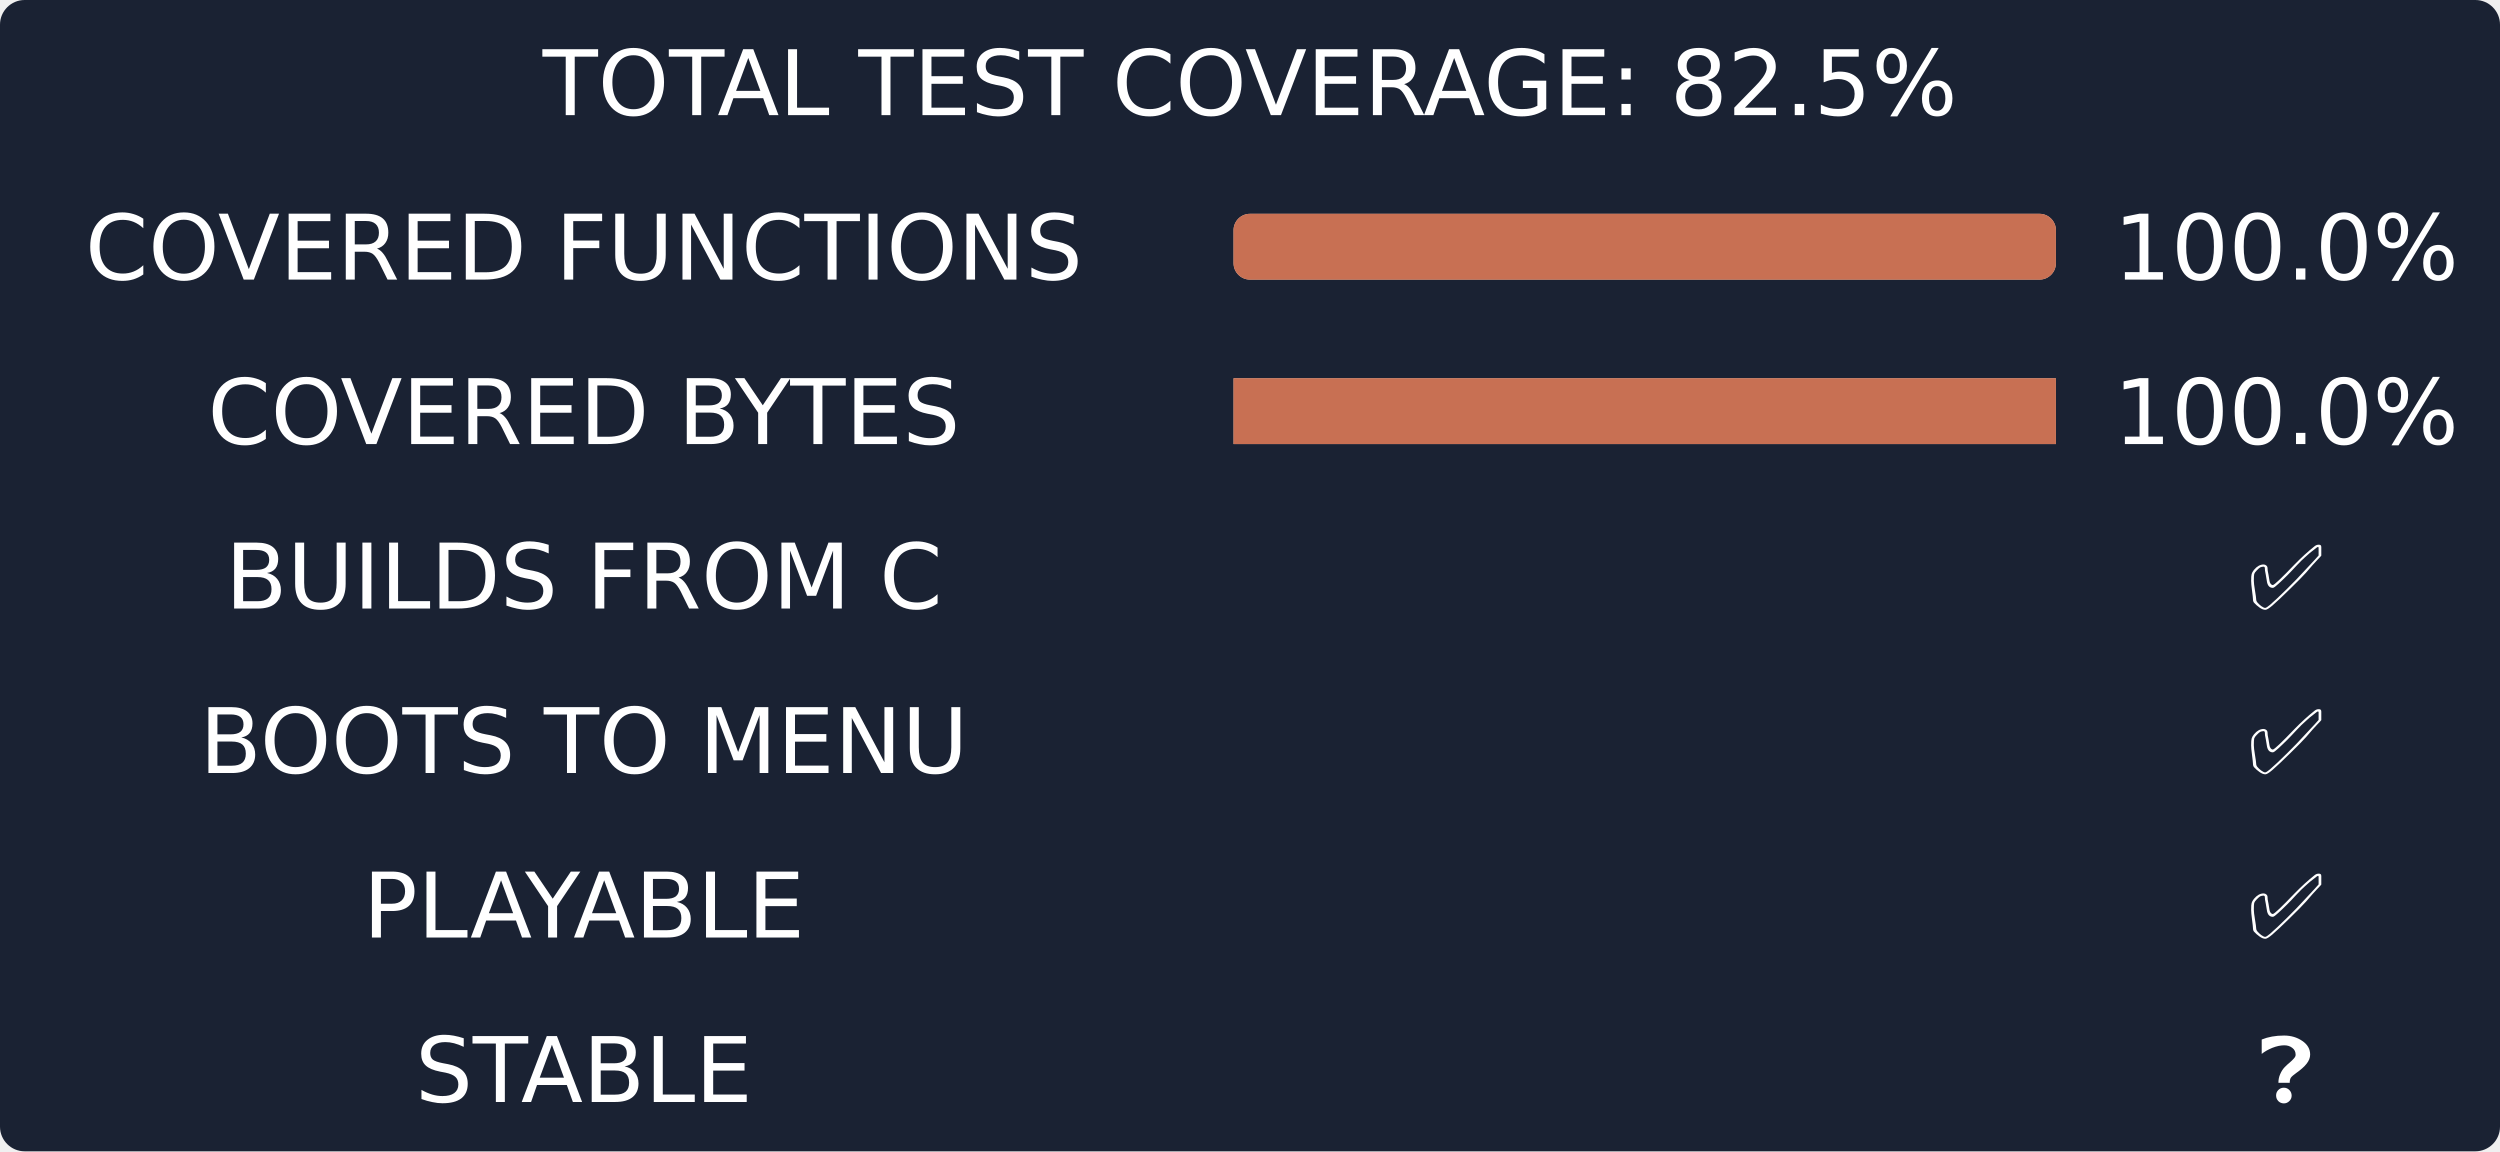
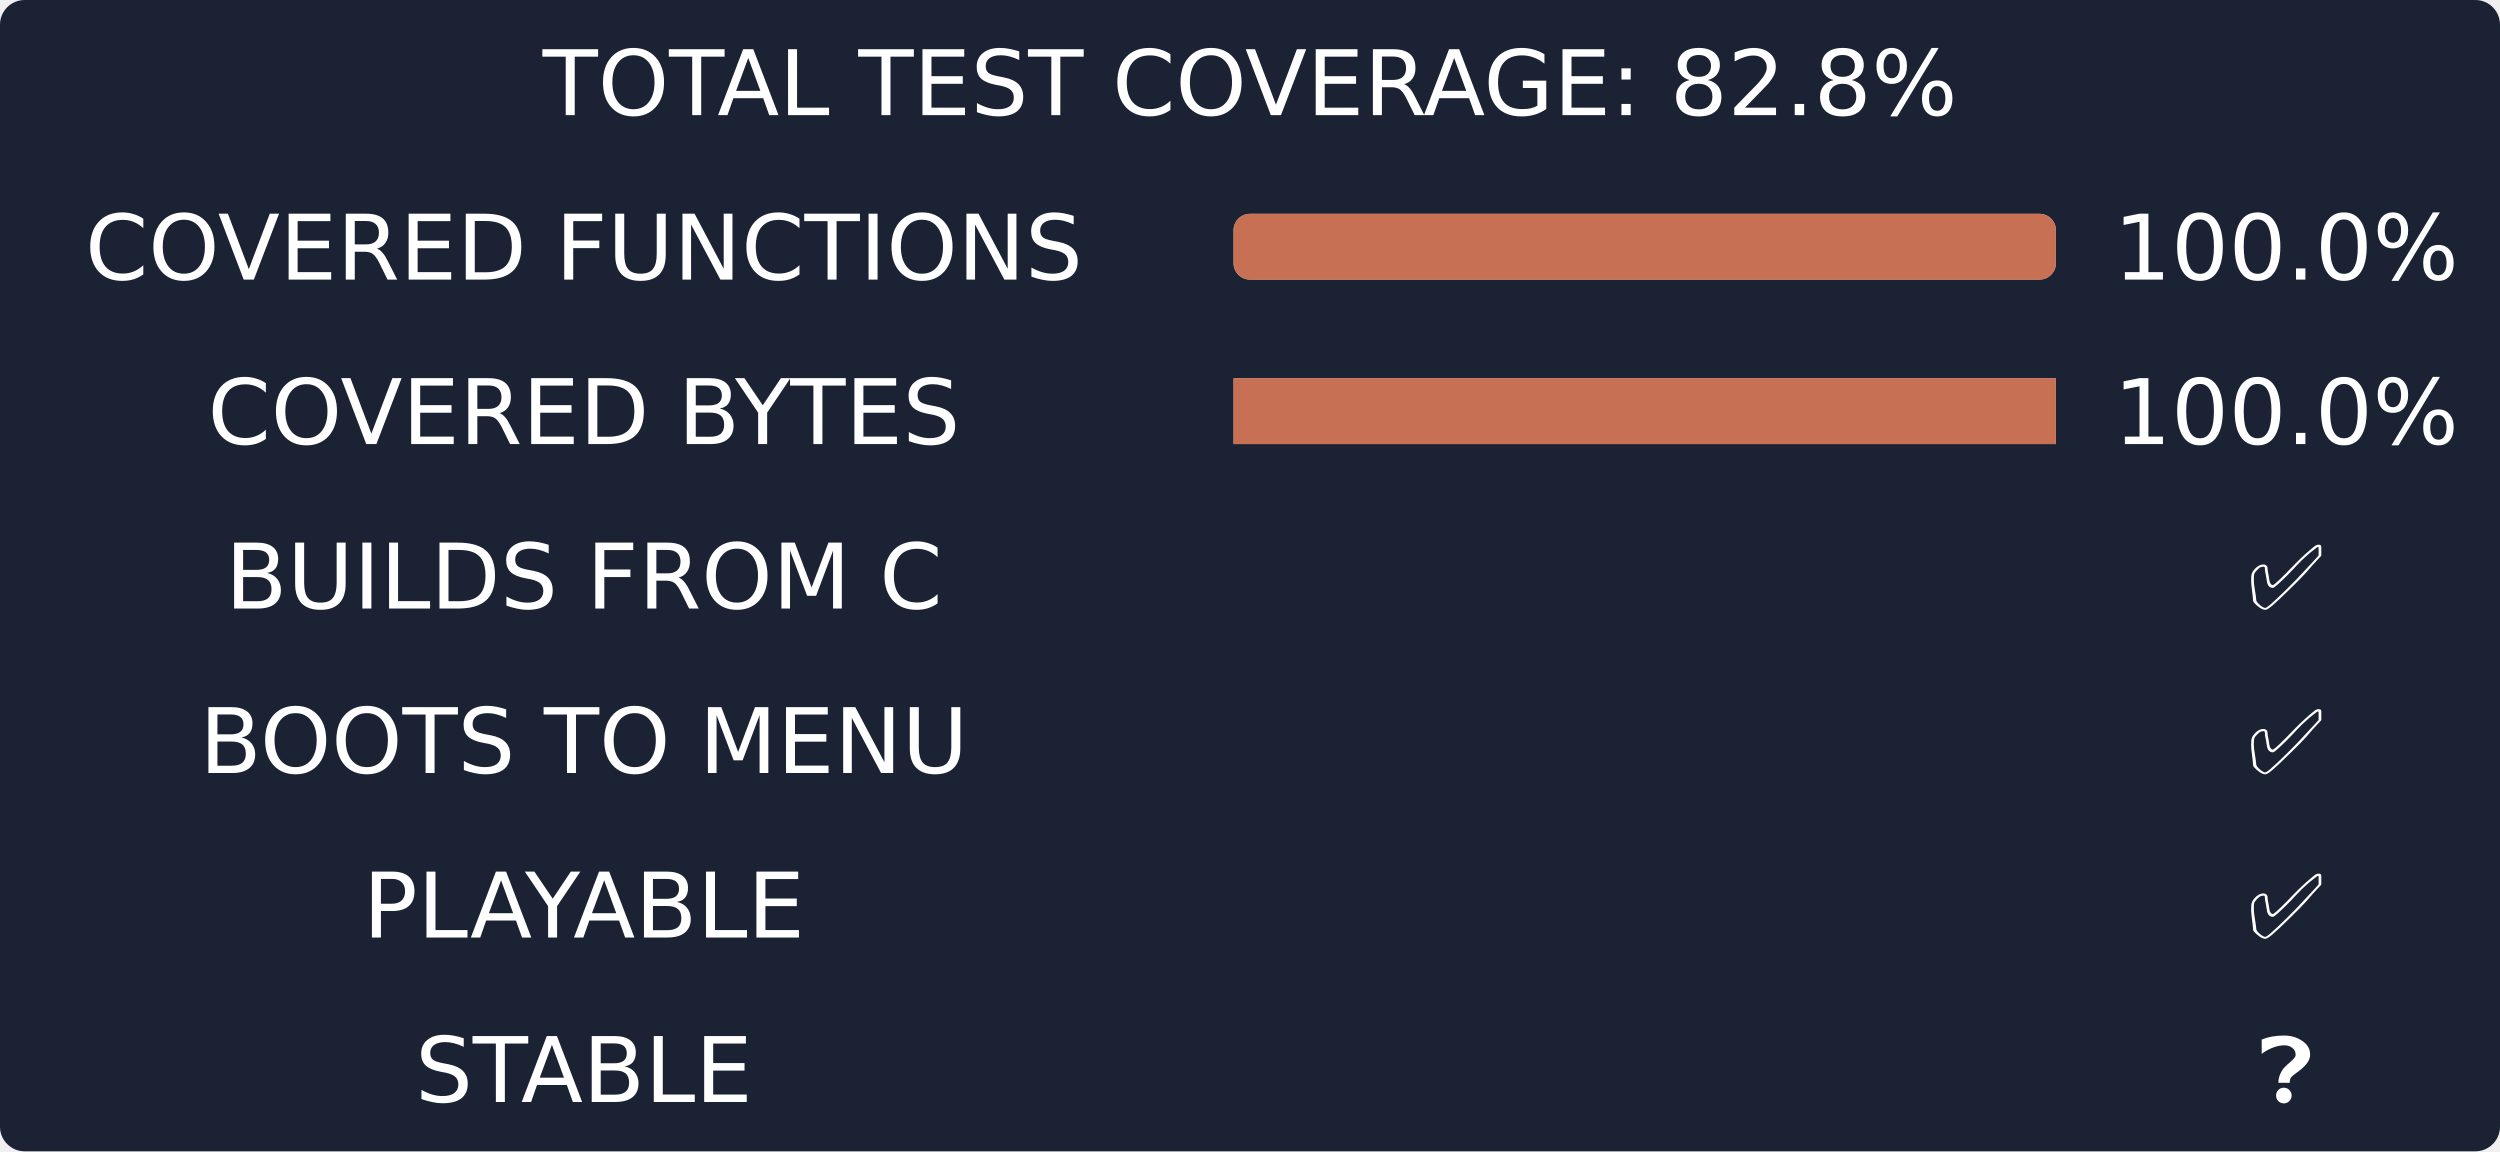
- <svg xmlns="http://www.w3.org/2000/svg" width="304" height="140" role="img" aria-label="decomp: 100.0% of functions, 100.0% of code bytes done; the total test coverage over all of them is 82.5%">
+ <svg xmlns="http://www.w3.org/2000/svg" width="304" height="140" role="img" aria-label="decomp: 100.0% of functions, 100.0% of code bytes done; the total test coverage over all of them is 82.8%">
  <clipPath id="r">
    <rect width="304" height="140" rx="3" />
  </clipPath>
  <g clip-path="url(#r)">
    <rect width="304" height="140" fill="#1a2233" />
    <rect x="150" y="26" width="100" height="8" rx="2" fill="#ecc9b9" />
    <rect x="150" y="26" width="100" height="8" rx="2" fill="#c87053" />
    <rect x="150" y="46" width="100" height="8" fill="#ecc9b9" />
    <rect x="150" y="46" width="100" height="8" fill="#c87053" />
  </g>
  <g fill="#fff" font-family="Verdana,DejaVu Sans,sans-serif" font-size="11" text-anchor="middle">
    <text x="71" y="34">COVERED FUNCTIONS</text>
    <text x="71" y="54">COVERED BYTES</text>
    <text x="278" y="34">100.0%</text>
    <text x="278" y="54">100.0%</text>
-     <text x="152" y="14">TOTAL TEST COVERAGE: 82.5%</text>
+     <text x="152" y="14">TOTAL TEST COVERAGE: 82.8%</text>
    <text x="71" y="74">BUILDS FROM C</text>
    <text x="278" y="74">✅</text>
    <text x="71" y="94">BOOTS TO MENU</text>
    <text x="278" y="94">✅</text>
    <text x="71" y="114">PLAYABLE</text>
    <text x="278" y="114">✅</text>
    <text x="71" y="134">STABLE</text>
    <text x="278" y="134">❓</text>
  </g>
</svg>
